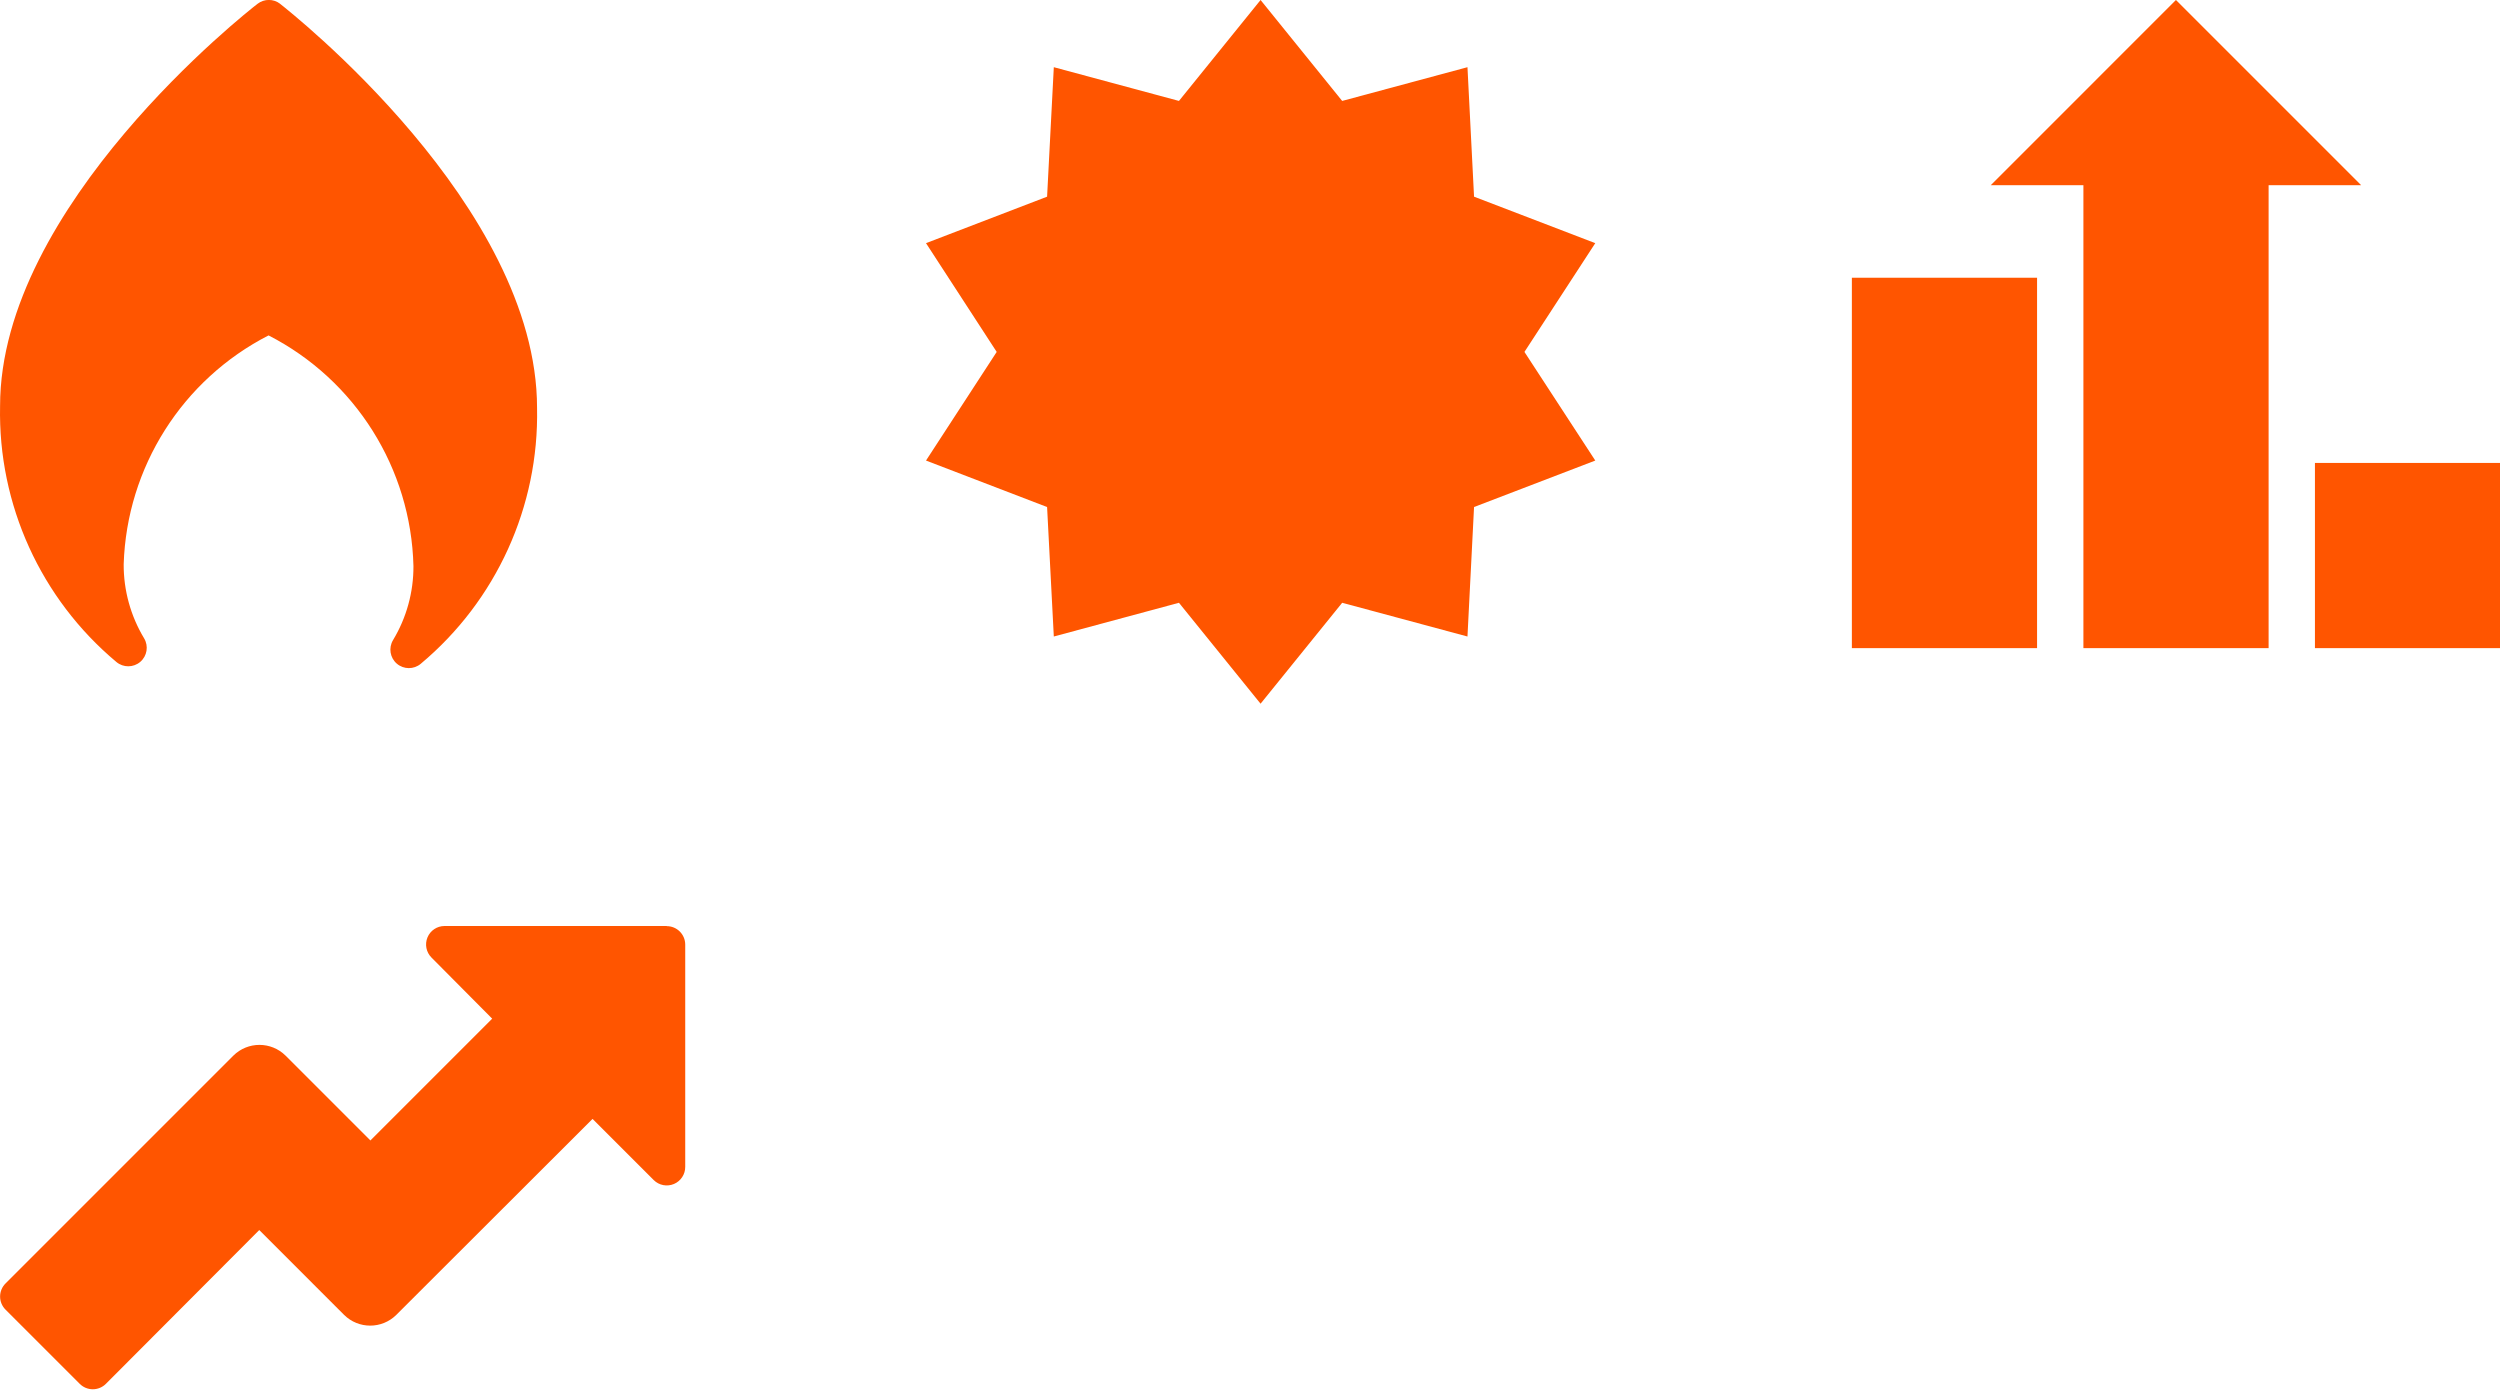
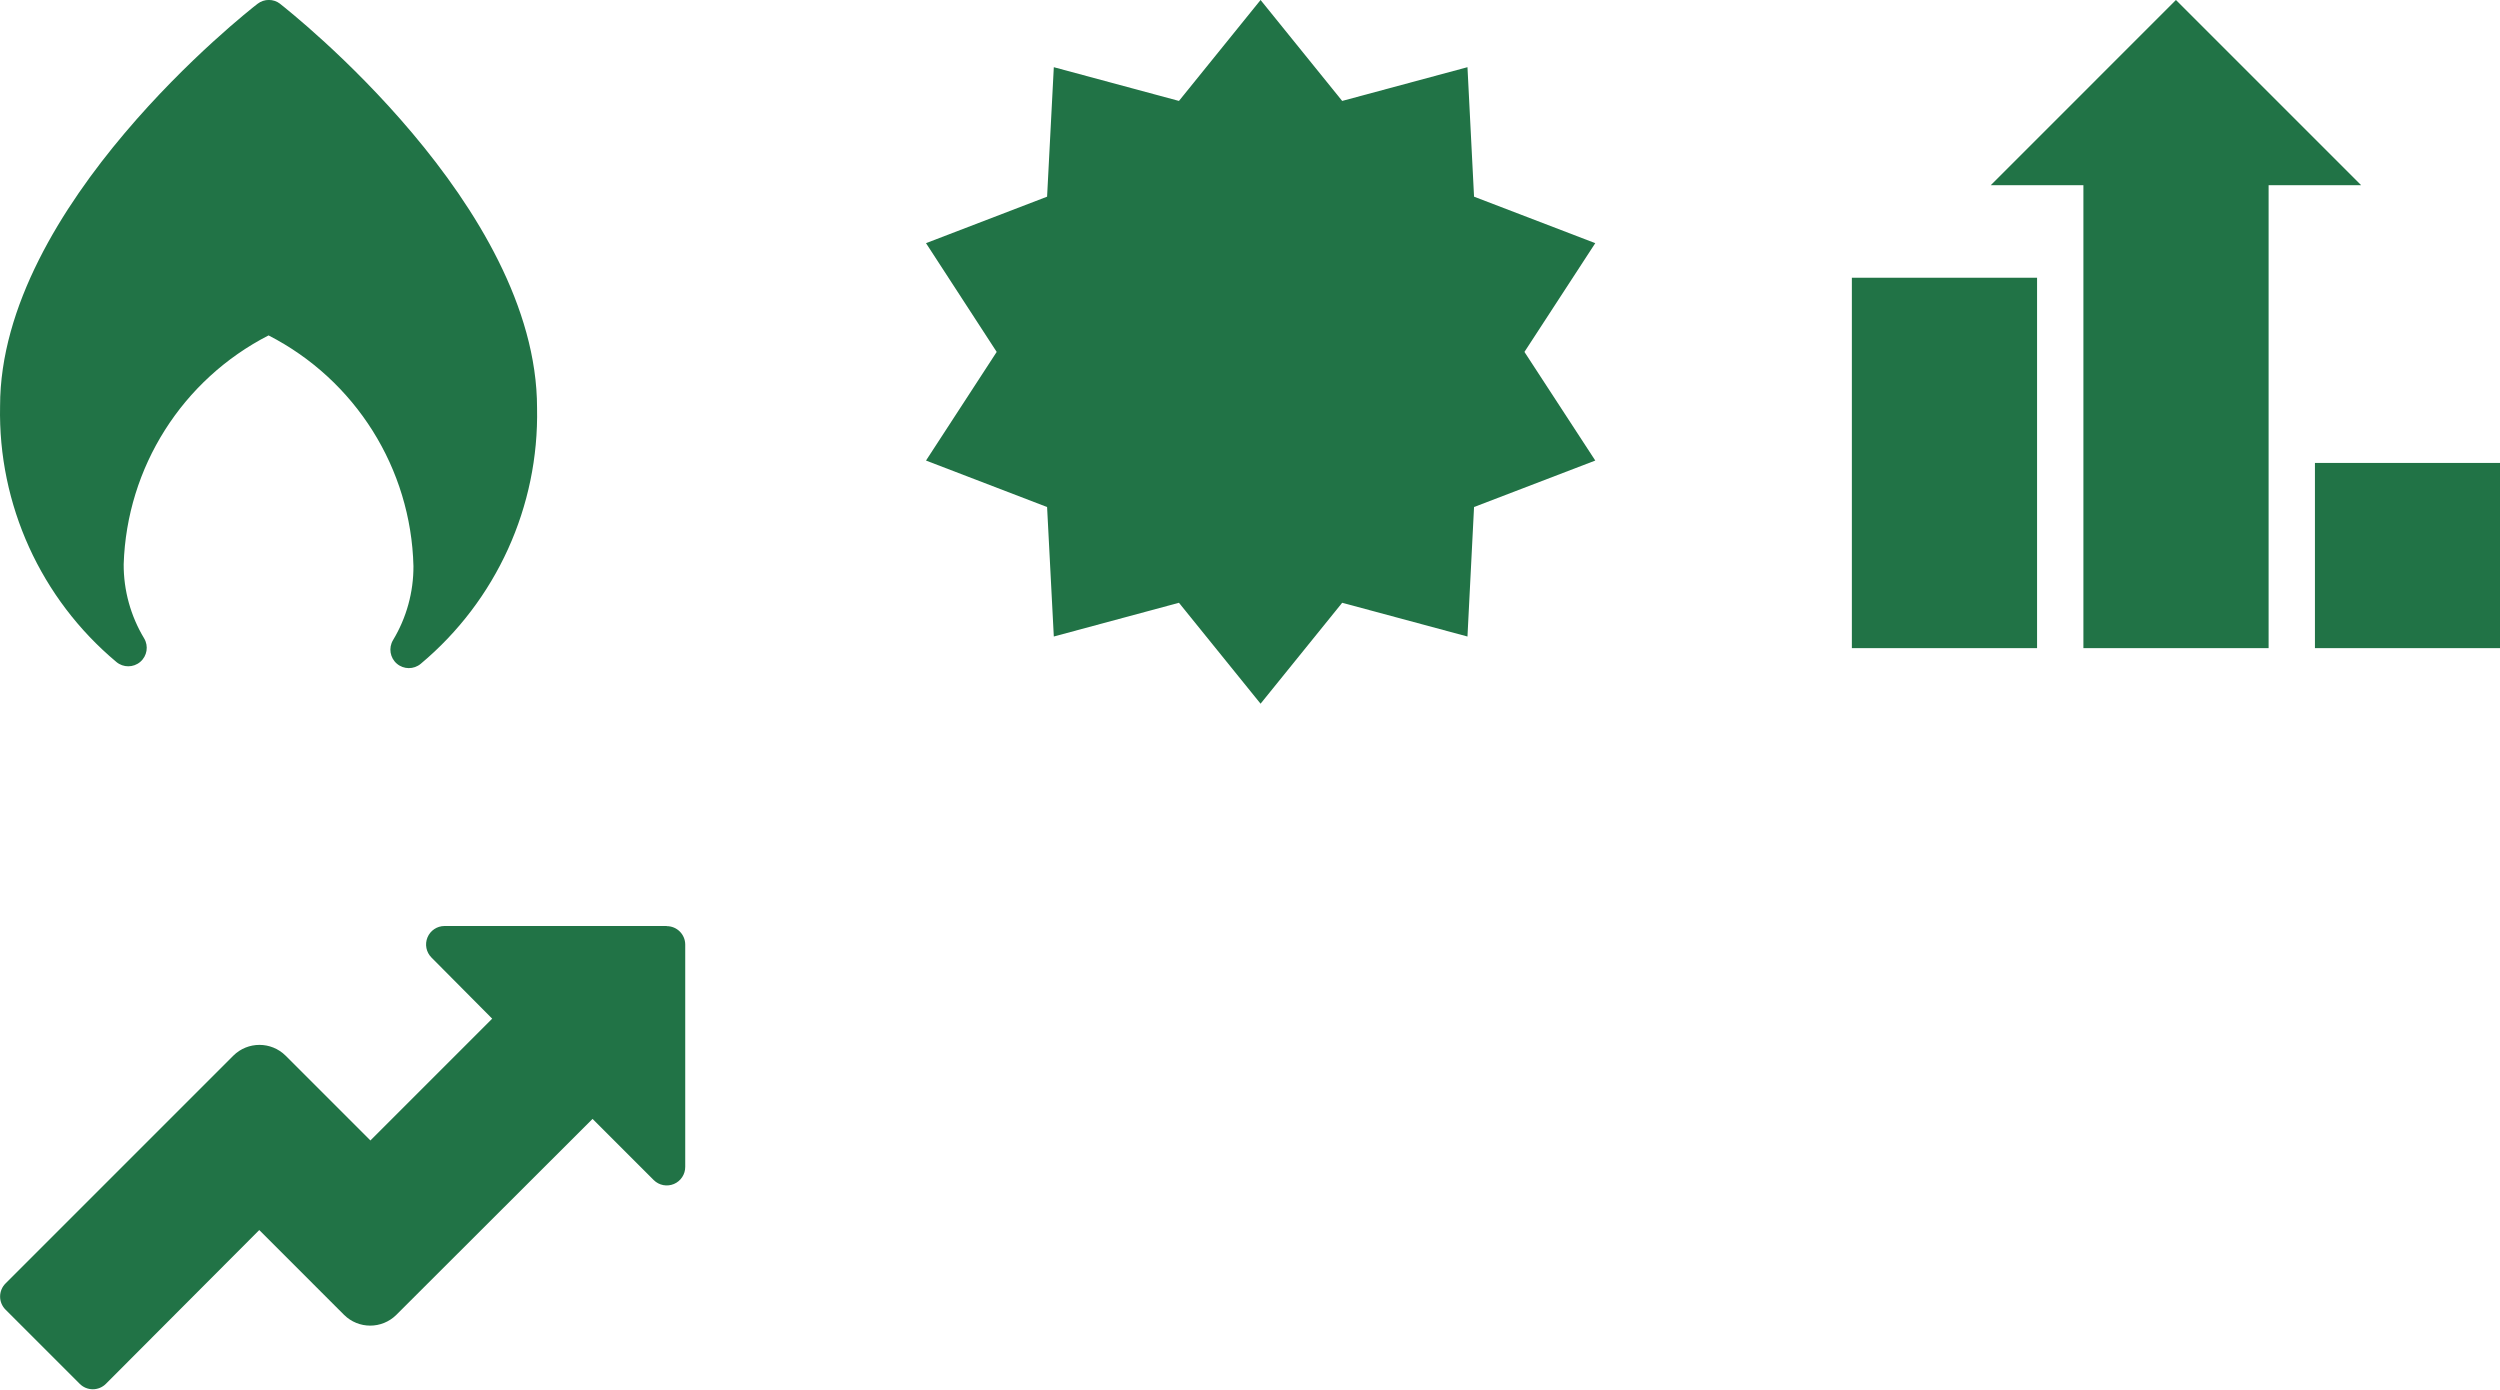
<svg xmlns="http://www.w3.org/2000/svg" id="svg8" version="1.1" viewBox="0 0 17.859 9.924" height="9.924mm" width="17.859mm">
  <defs id="defs2" />
-   <g fill="#f50" id="g837">
+   <g fill="#217346" id="g837">
    <path style="fill:#inherit;stroke-width:0.265" d="m 2.001,0.027 a 0.132,0.132 0 0 0 -0.161,0 C 1.763,0.086 5.1128174e-4,1.472 5.1128174e-4,2.901 a 2.32,2.32 0 0 0 0.831,1.828 0.132,0.132 0 0 0 0.198,-0.169 1.016,1.016 0 0 1 -0.146,-0.529 1.905,1.905 0 0 1 1.035,-1.635 1.905,1.905 0 0 1 1.035,1.648 1.016,1.016 0 0 1 -0.146,0.529 0.132,0.132 0 0 0 0.198,0.169 2.32,2.32 0 0 0 0.831,-1.828 c 0,-1.442 -1.762,-2.828 -1.836,-2.887 z" id="path890" />
    <path id="polygon901" d="M 6.615,1.737 7.48,1.405 7.528,0.48 8.422,0.721 9.005,5.3262932e-6 9.588,0.721 10.483,0.48 10.53,1.405 11.396,1.737 10.89,2.514 11.396,3.29 10.53,3.622 10.483,4.547 9.588,4.306 9.005,5.027 8.422,4.306 7.528,4.547 7.48,3.622 6.615,3.29 7.12,2.514 Z" style="fill:#inherit;stroke-width:0.265" />
    <path style="stroke-width:0.265" id="path915" d="m 4.762,6.615 h -1.587 a 0.132,0.132 0 0 0 -0.093,0.225 l 0.434,0.437 -0.87,0.87 -0.606,-0.606 a 0.265,0.265 0 0 0 -0.373,0 l -1.627,1.627 a 0.132,0.132 0 0 0 0,0.188 l 0.529,0.529 a 0.132,0.132 0 0 0 0.188,0 l 1.095,-1.098 0.606,0.606 a 0.265,0.265 0 0 0 0.373,0 l 1.402,-1.4 0.437,0.437 a 0.132,0.132 0 0 0 0.225,-0.095 v -1.587 a 0.132,0.132 0 0 0 -0.132,-0.132 z" fill="inherit" />
    <path style="stroke-width:0.265" id="path929" d="m 13.229,4.63 v -2.646 h 1.323 v 2.646 z m 2.977,2e-5 h -1.323 v -3.307 H 14.221 L 15.544,3.6262932e-6 16.867,1.323 h -0.661 z m 0.331,-2e-5 v -1.323 h 1.323 v 1.323 z" fill="inherit" />
  </g>
</svg>
